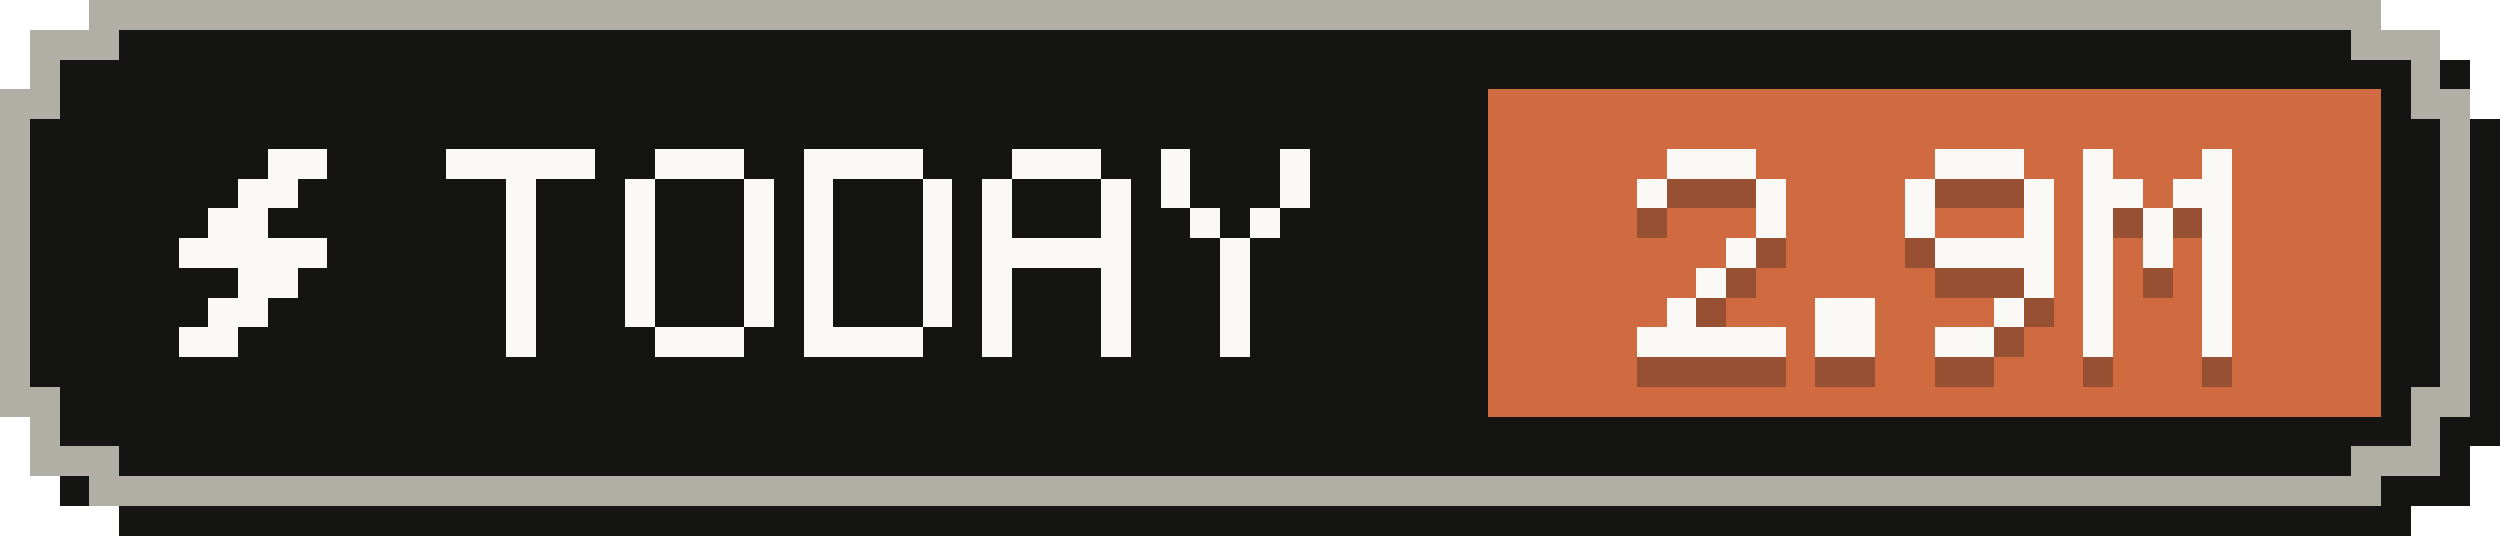
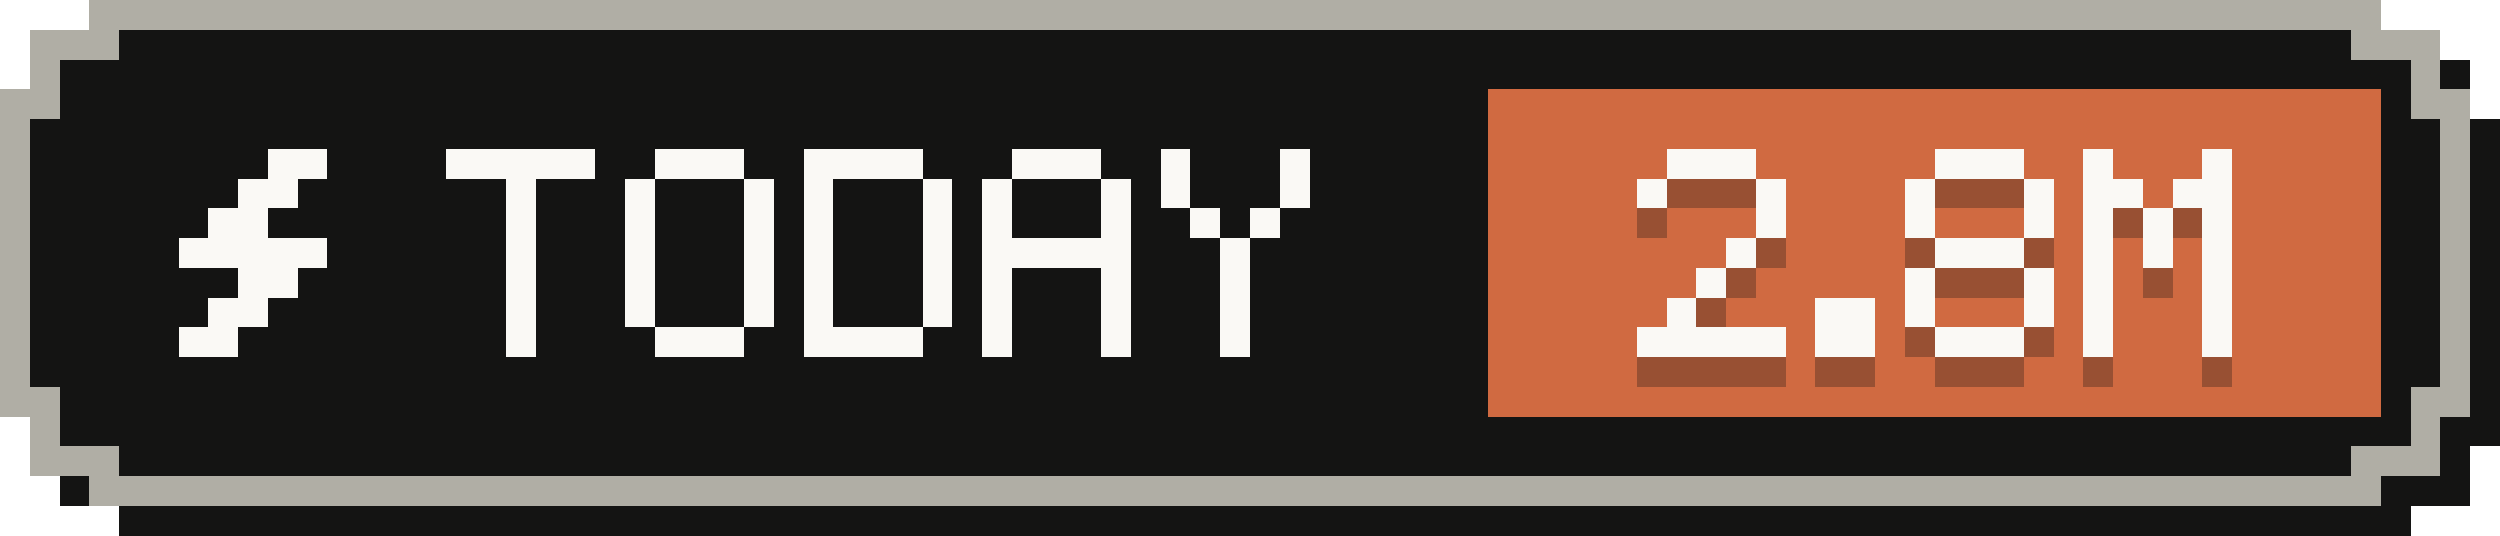
- <svg xmlns="http://www.w3.org/2000/svg" width="84" height="18" viewBox="0 0 84 18" role="img" aria-label="Tokens today: 2.9M">
+ <svg xmlns="http://www.w3.org/2000/svg" width="84" height="18" viewBox="0 0 84 18" role="img" aria-label="Tokens today: 2.8M">
  <g shape-rendering="crispEdges">
    <path fill="#141413" d="M4,1 H81 V2 H83 V4 H84 V15 H83 V17 H81 V18 H4 V17 H2 V15 H1 V4 H2 V2 H4 Z" />
    <path fill="#b0aea5" d="M3,0 H80 V1 H82 V3 H83 V14 H82 V16 H80 V17 H3 V16 H1 V14 H0 V3 H1 V1 H3 Z" />
    <path fill="#141413" d="M4,1 H79 V2 H81 V4 H82 V13 H81 V15 H79 V16 H4 V15 H2 V13 H1 V4 H2 V2 H4 Z" />
    <rect fill="#d06a41" x="50" y="3" width="30" height="11" />
    <g fill="#faf9f5">
      <rect x="9" y="5" width="2" height="1" />
      <rect x="8" y="6" width="2" height="1" />
      <rect x="7" y="7" width="2" height="1" />
      <rect x="6" y="8" width="5" height="1" />
      <rect x="8" y="9" width="2" height="1" />
      <rect x="7" y="10" width="2" height="1" />
      <rect x="6" y="11" width="2" height="1" />
    </g>
    <g fill="#faf9f5">
      <rect x="15" y="5" width="5" height="1" />
      <rect x="17" y="6" width="1" height="1" />
      <rect x="17" y="7" width="1" height="1" />
      <rect x="17" y="8" width="1" height="1" />
      <rect x="17" y="9" width="1" height="1" />
      <rect x="17" y="10" width="1" height="1" />
      <rect x="17" y="11" width="1" height="1" />
      <rect x="22" y="5" width="3" height="1" />
      <rect x="21" y="6" width="1" height="1" />
      <rect x="25" y="6" width="1" height="1" />
      <rect x="21" y="7" width="1" height="1" />
      <rect x="25" y="7" width="1" height="1" />
      <rect x="21" y="8" width="1" height="1" />
      <rect x="25" y="8" width="1" height="1" />
      <rect x="21" y="9" width="1" height="1" />
      <rect x="25" y="9" width="1" height="1" />
      <rect x="21" y="10" width="1" height="1" />
      <rect x="25" y="10" width="1" height="1" />
      <rect x="22" y="11" width="3" height="1" />
      <rect x="27" y="5" width="4" height="1" />
      <rect x="27" y="6" width="1" height="1" />
      <rect x="31" y="6" width="1" height="1" />
      <rect x="27" y="7" width="1" height="1" />
      <rect x="31" y="7" width="1" height="1" />
      <rect x="27" y="8" width="1" height="1" />
      <rect x="31" y="8" width="1" height="1" />
      <rect x="27" y="9" width="1" height="1" />
      <rect x="31" y="9" width="1" height="1" />
      <rect x="27" y="10" width="1" height="1" />
      <rect x="31" y="10" width="1" height="1" />
      <rect x="27" y="11" width="4" height="1" />
      <rect x="34" y="5" width="3" height="1" />
      <rect x="33" y="6" width="1" height="1" />
      <rect x="37" y="6" width="1" height="1" />
      <rect x="33" y="7" width="1" height="1" />
      <rect x="37" y="7" width="1" height="1" />
      <rect x="33" y="8" width="5" height="1" />
      <rect x="33" y="9" width="1" height="1" />
      <rect x="37" y="9" width="1" height="1" />
      <rect x="33" y="10" width="1" height="1" />
      <rect x="37" y="10" width="1" height="1" />
      <rect x="33" y="11" width="1" height="1" />
      <rect x="37" y="11" width="1" height="1" />
      <rect x="39" y="5" width="1" height="1" />
      <rect x="43" y="5" width="1" height="1" />
      <rect x="39" y="6" width="1" height="1" />
      <rect x="43" y="6" width="1" height="1" />
      <rect x="40" y="7" width="1" height="1" />
      <rect x="42" y="7" width="1" height="1" />
      <rect x="41" y="8" width="1" height="1" />
      <rect x="41" y="9" width="1" height="1" />
      <rect x="41" y="10" width="1" height="1" />
      <rect x="41" y="11" width="1" height="1" />
    </g>
    <g fill="#141413" fill-opacity=".3">
      <rect x="56" y="6" width="3" height="1" />
      <rect x="55" y="7" width="1" height="1" />
      <rect x="59" y="7" width="1" height="1" />
      <rect x="59" y="8" width="1" height="1" />
      <rect x="58" y="9" width="1" height="1" />
      <rect x="57" y="10" width="1" height="1" />
      <rect x="56" y="11" width="1" height="1" />
      <rect x="55" y="12" width="5" height="1" />
      <rect x="61" y="11" width="2" height="1" />
      <rect x="61" y="12" width="2" height="1" />
      <rect x="65" y="6" width="3" height="1" />
      <rect x="64" y="7" width="1" height="1" />
      <rect x="68" y="7" width="1" height="1" />
      <rect x="64" y="8" width="1" height="1" />
      <rect x="68" y="8" width="1" height="1" />
-       <rect x="65" y="9" width="4" height="1" />
+       <rect x="65" y="9" width="3" height="1" />
+       <rect x="64" y="10" width="1" height="1" />
      <rect x="68" y="10" width="1" height="1" />
-       <rect x="67" y="11" width="1" height="1" />
-       <rect x="65" y="12" width="2" height="1" />
+       <rect x="64" y="11" width="1" height="1" />
+       <rect x="68" y="11" width="1" height="1" />
+       <rect x="65" y="12" width="3" height="1" />
      <rect x="70" y="6" width="1" height="1" />
      <rect x="74" y="6" width="1" height="1" />
      <rect x="70" y="7" width="2" height="1" />
      <rect x="73" y="7" width="2" height="1" />
      <rect x="70" y="8" width="1" height="1" />
      <rect x="72" y="8" width="1" height="1" />
      <rect x="74" y="8" width="1" height="1" />
      <rect x="70" y="9" width="1" height="1" />
      <rect x="72" y="9" width="1" height="1" />
      <rect x="74" y="9" width="1" height="1" />
      <rect x="70" y="10" width="1" height="1" />
      <rect x="74" y="10" width="1" height="1" />
      <rect x="70" y="11" width="1" height="1" />
      <rect x="74" y="11" width="1" height="1" />
      <rect x="70" y="12" width="1" height="1" />
      <rect x="74" y="12" width="1" height="1" />
    </g>
    <g fill="#faf9f5">
      <rect x="56" y="5" width="3" height="1" />
      <rect x="55" y="6" width="1" height="1" />
      <rect x="59" y="6" width="1" height="1" />
      <rect x="59" y="7" width="1" height="1" />
      <rect x="58" y="8" width="1" height="1" />
      <rect x="57" y="9" width="1" height="1" />
      <rect x="56" y="10" width="1" height="1" />
      <rect x="55" y="11" width="5" height="1" />
      <rect x="61" y="10" width="2" height="1" />
      <rect x="61" y="11" width="2" height="1" />
      <rect x="65" y="5" width="3" height="1" />
      <rect x="64" y="6" width="1" height="1" />
      <rect x="68" y="6" width="1" height="1" />
      <rect x="64" y="7" width="1" height="1" />
      <rect x="68" y="7" width="1" height="1" />
-       <rect x="65" y="8" width="4" height="1" />
+       <rect x="65" y="8" width="3" height="1" />
+       <rect x="64" y="9" width="1" height="1" />
      <rect x="68" y="9" width="1" height="1" />
-       <rect x="67" y="10" width="1" height="1" />
-       <rect x="65" y="11" width="2" height="1" />
+       <rect x="64" y="10" width="1" height="1" />
+       <rect x="68" y="10" width="1" height="1" />
+       <rect x="65" y="11" width="3" height="1" />
      <rect x="70" y="5" width="1" height="1" />
      <rect x="74" y="5" width="1" height="1" />
      <rect x="70" y="6" width="2" height="1" />
      <rect x="73" y="6" width="2" height="1" />
      <rect x="70" y="7" width="1" height="1" />
      <rect x="72" y="7" width="1" height="1" />
      <rect x="74" y="7" width="1" height="1" />
      <rect x="70" y="8" width="1" height="1" />
      <rect x="72" y="8" width="1" height="1" />
      <rect x="74" y="8" width="1" height="1" />
      <rect x="70" y="9" width="1" height="1" />
      <rect x="74" y="9" width="1" height="1" />
      <rect x="70" y="10" width="1" height="1" />
      <rect x="74" y="10" width="1" height="1" />
      <rect x="70" y="11" width="1" height="1" />
      <rect x="74" y="11" width="1" height="1" />
    </g>
  </g>
</svg>
